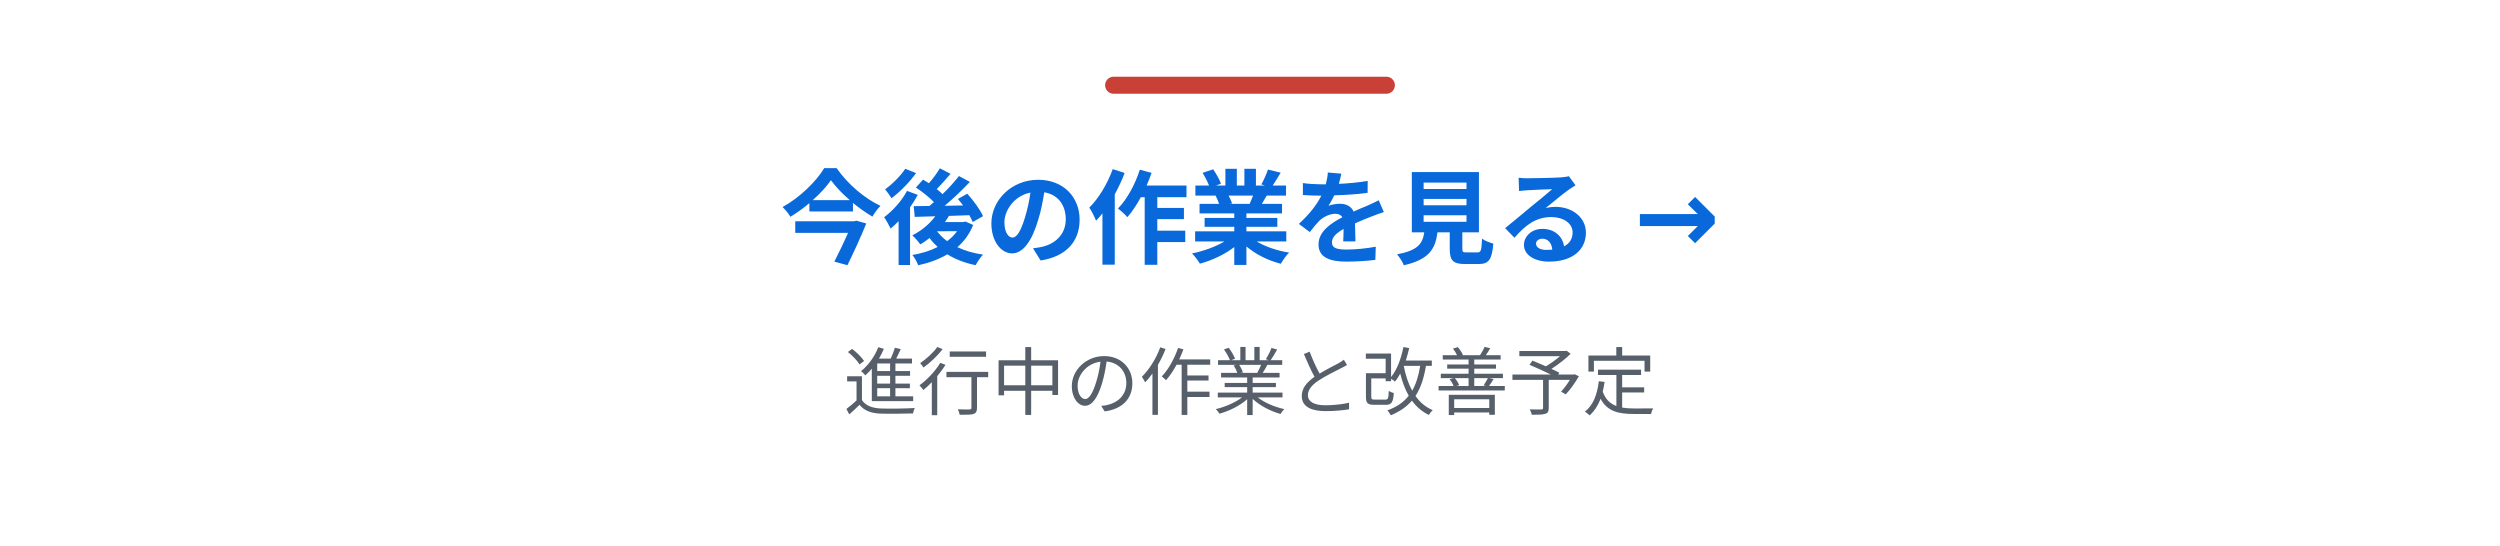
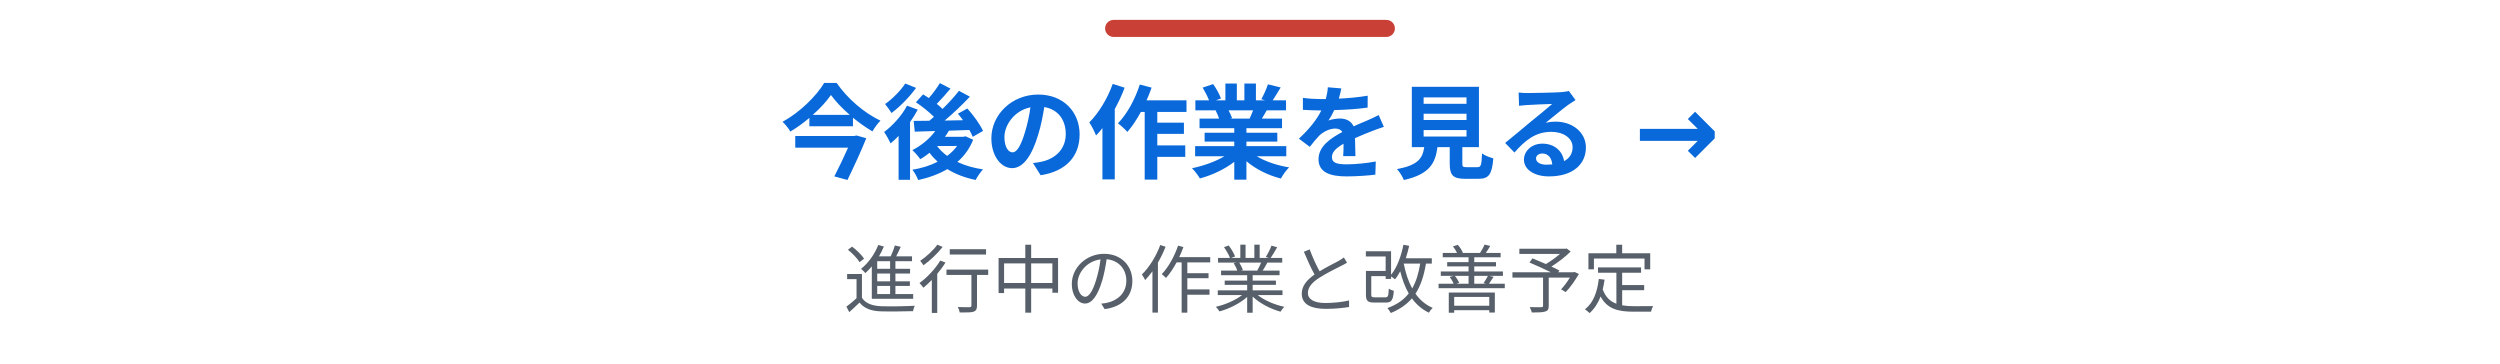
- <svg xmlns="http://www.w3.org/2000/svg" width="440" height="96" viewBox="0 0 440 96" role="img" aria-labelledby="title desc">
+ <svg xmlns="http://www.w3.org/2000/svg" width="440" height="64" viewBox="0 0 440 64" role="img" aria-labelledby="title desc">
  <style>
    text { font-family: "Noto Sans JP", "Yu Gothic", "Segoe UI", sans-serif; text-anchor: middle; }
    .link { fill: #0969da; font-size: 18px; font-weight: 700; }
    .caption { fill: #57606a; font-size: 13px; font-weight: 500; }
    @media (prefers-color-scheme: dark) {
      .link { fill: #58a6ff; }
      .caption { fill: #8c959f; }
    }
  </style>
-   <path d="M196 15H244" stroke="#c84036" stroke-width="3" stroke-linecap="round" />
-   <text x="220" y="45" class="link">今後の作業を見る →</text>
-   <text x="220" y="72" class="caption">進行中の作業と改善予定</text>
+   <path d="M196 5H244" stroke="#c84036" stroke-width="3" stroke-linecap="round" />
+   <text x="220" y="30" class="link">今後の作業を見る →</text>
+   <text x="220" y="54" class="caption">進行中の作業と改善予定</text>
</svg>
